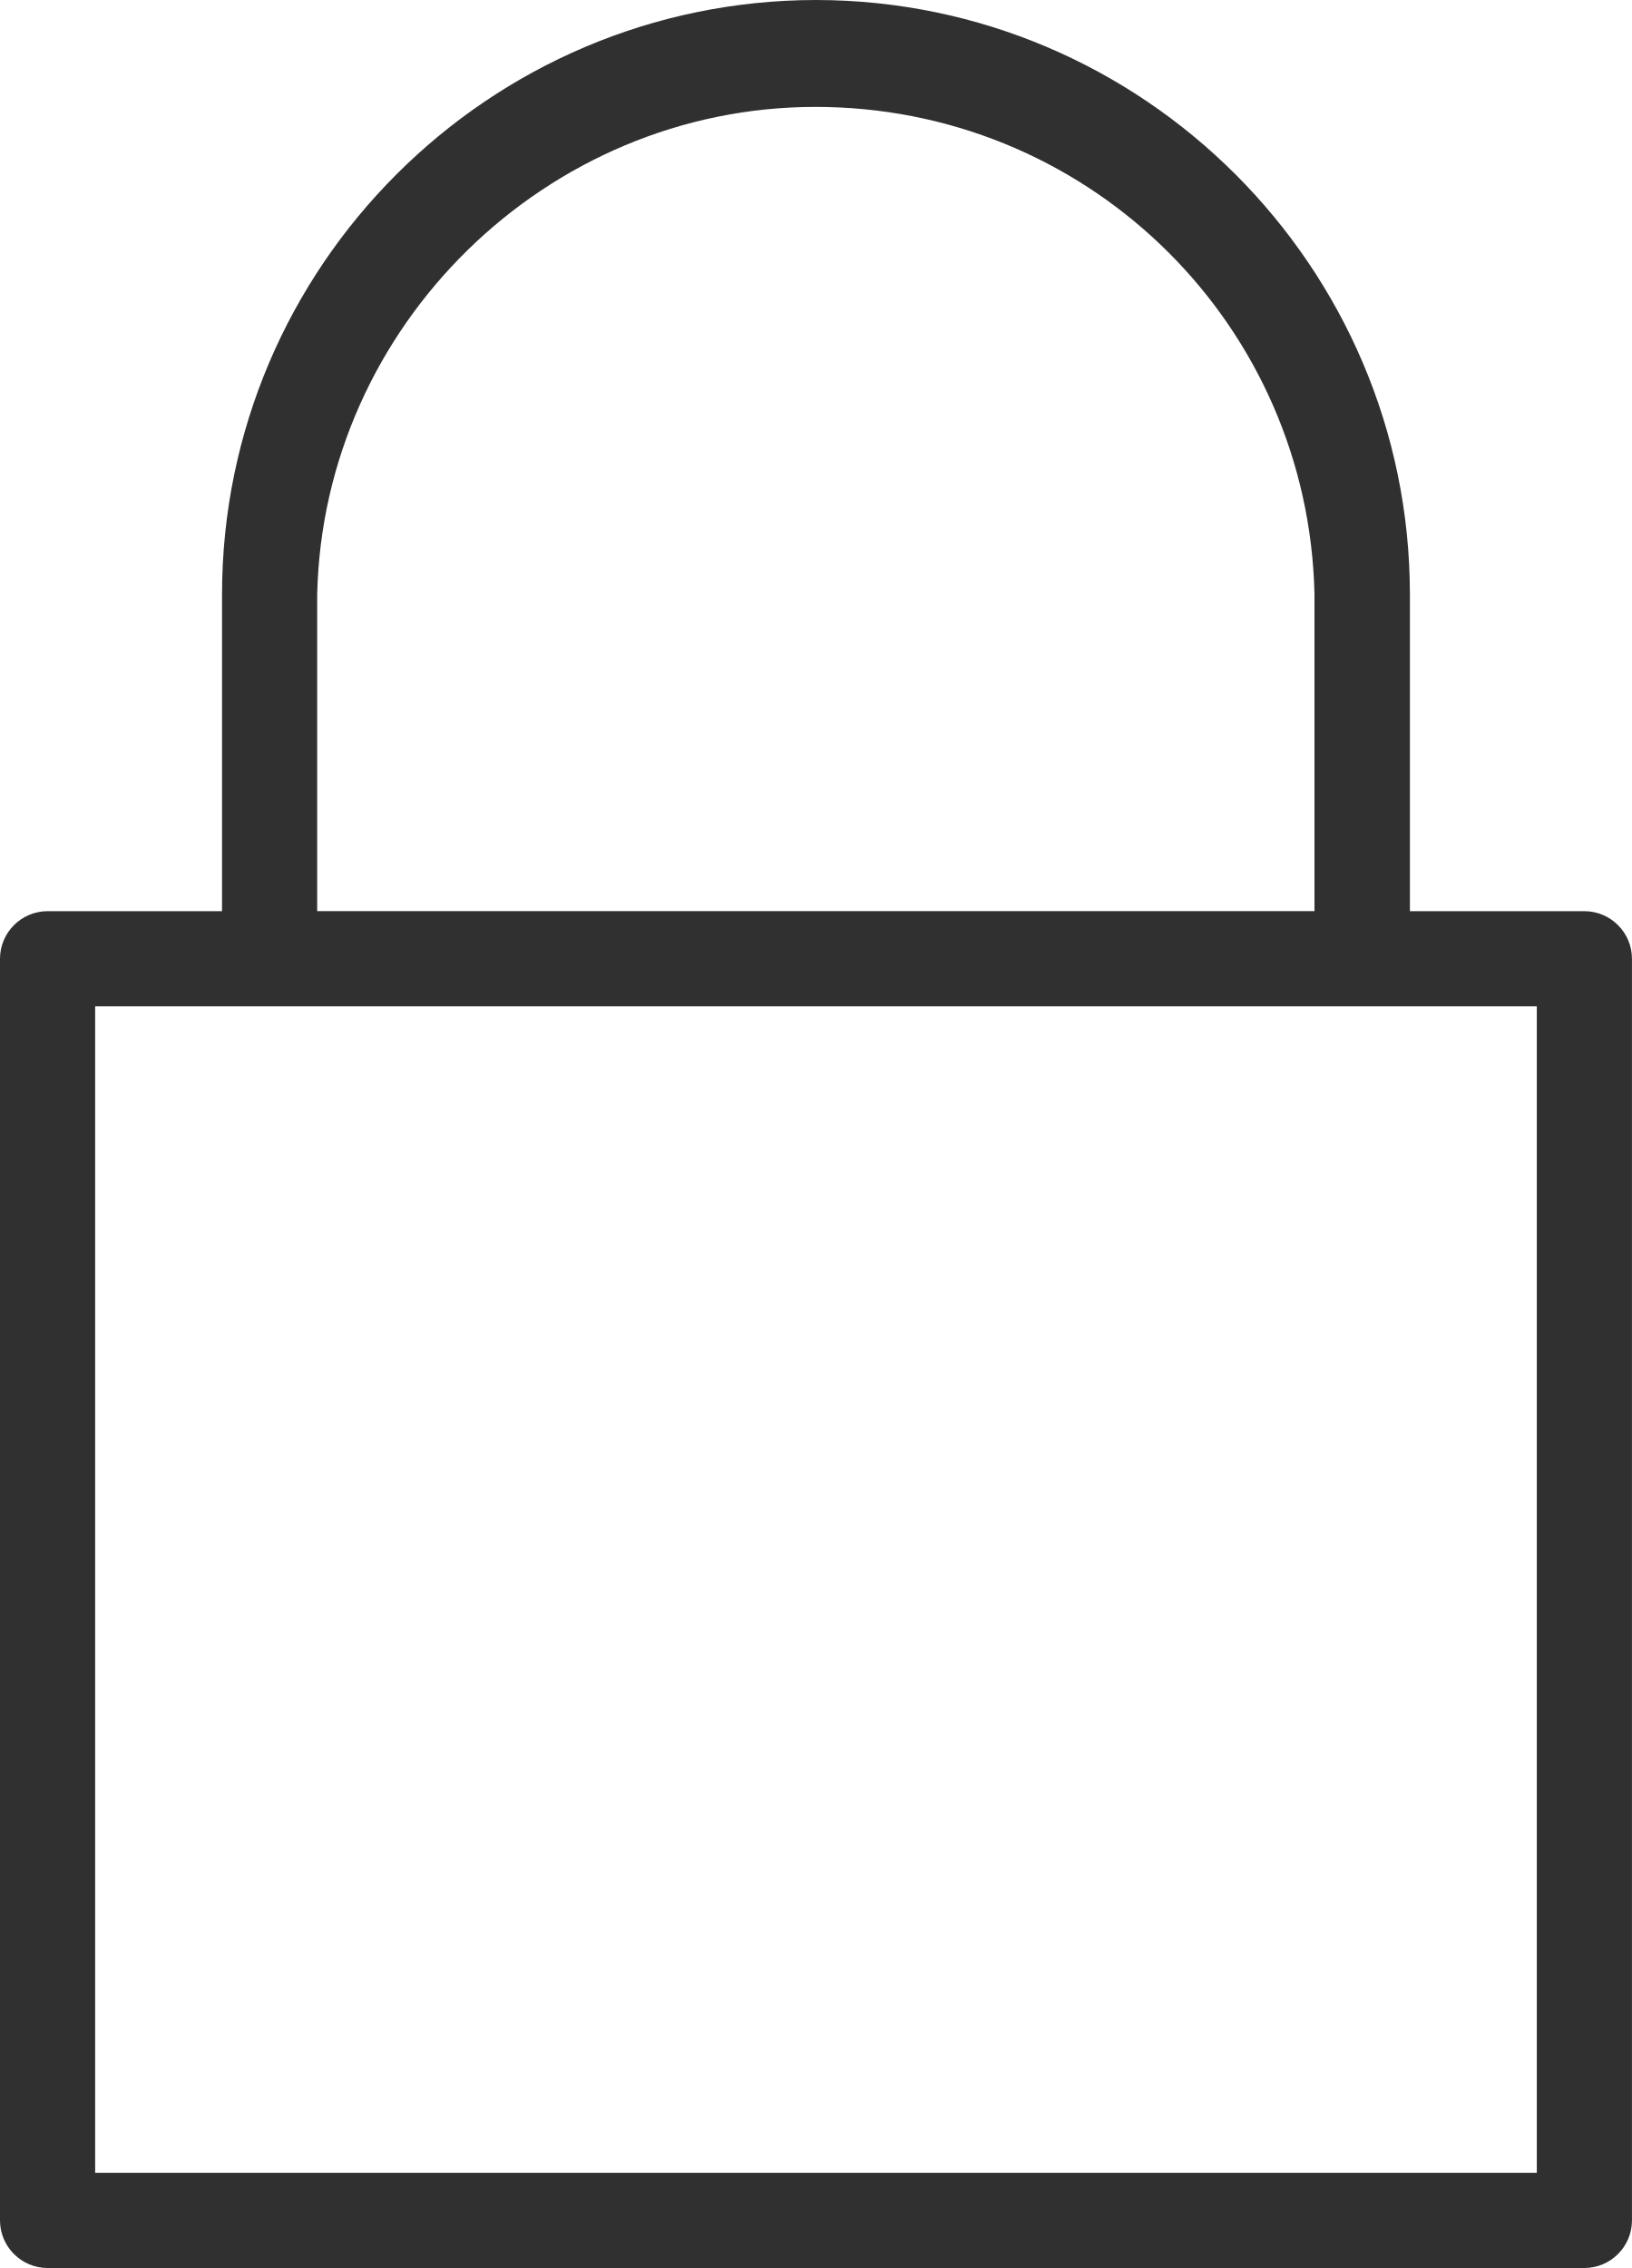
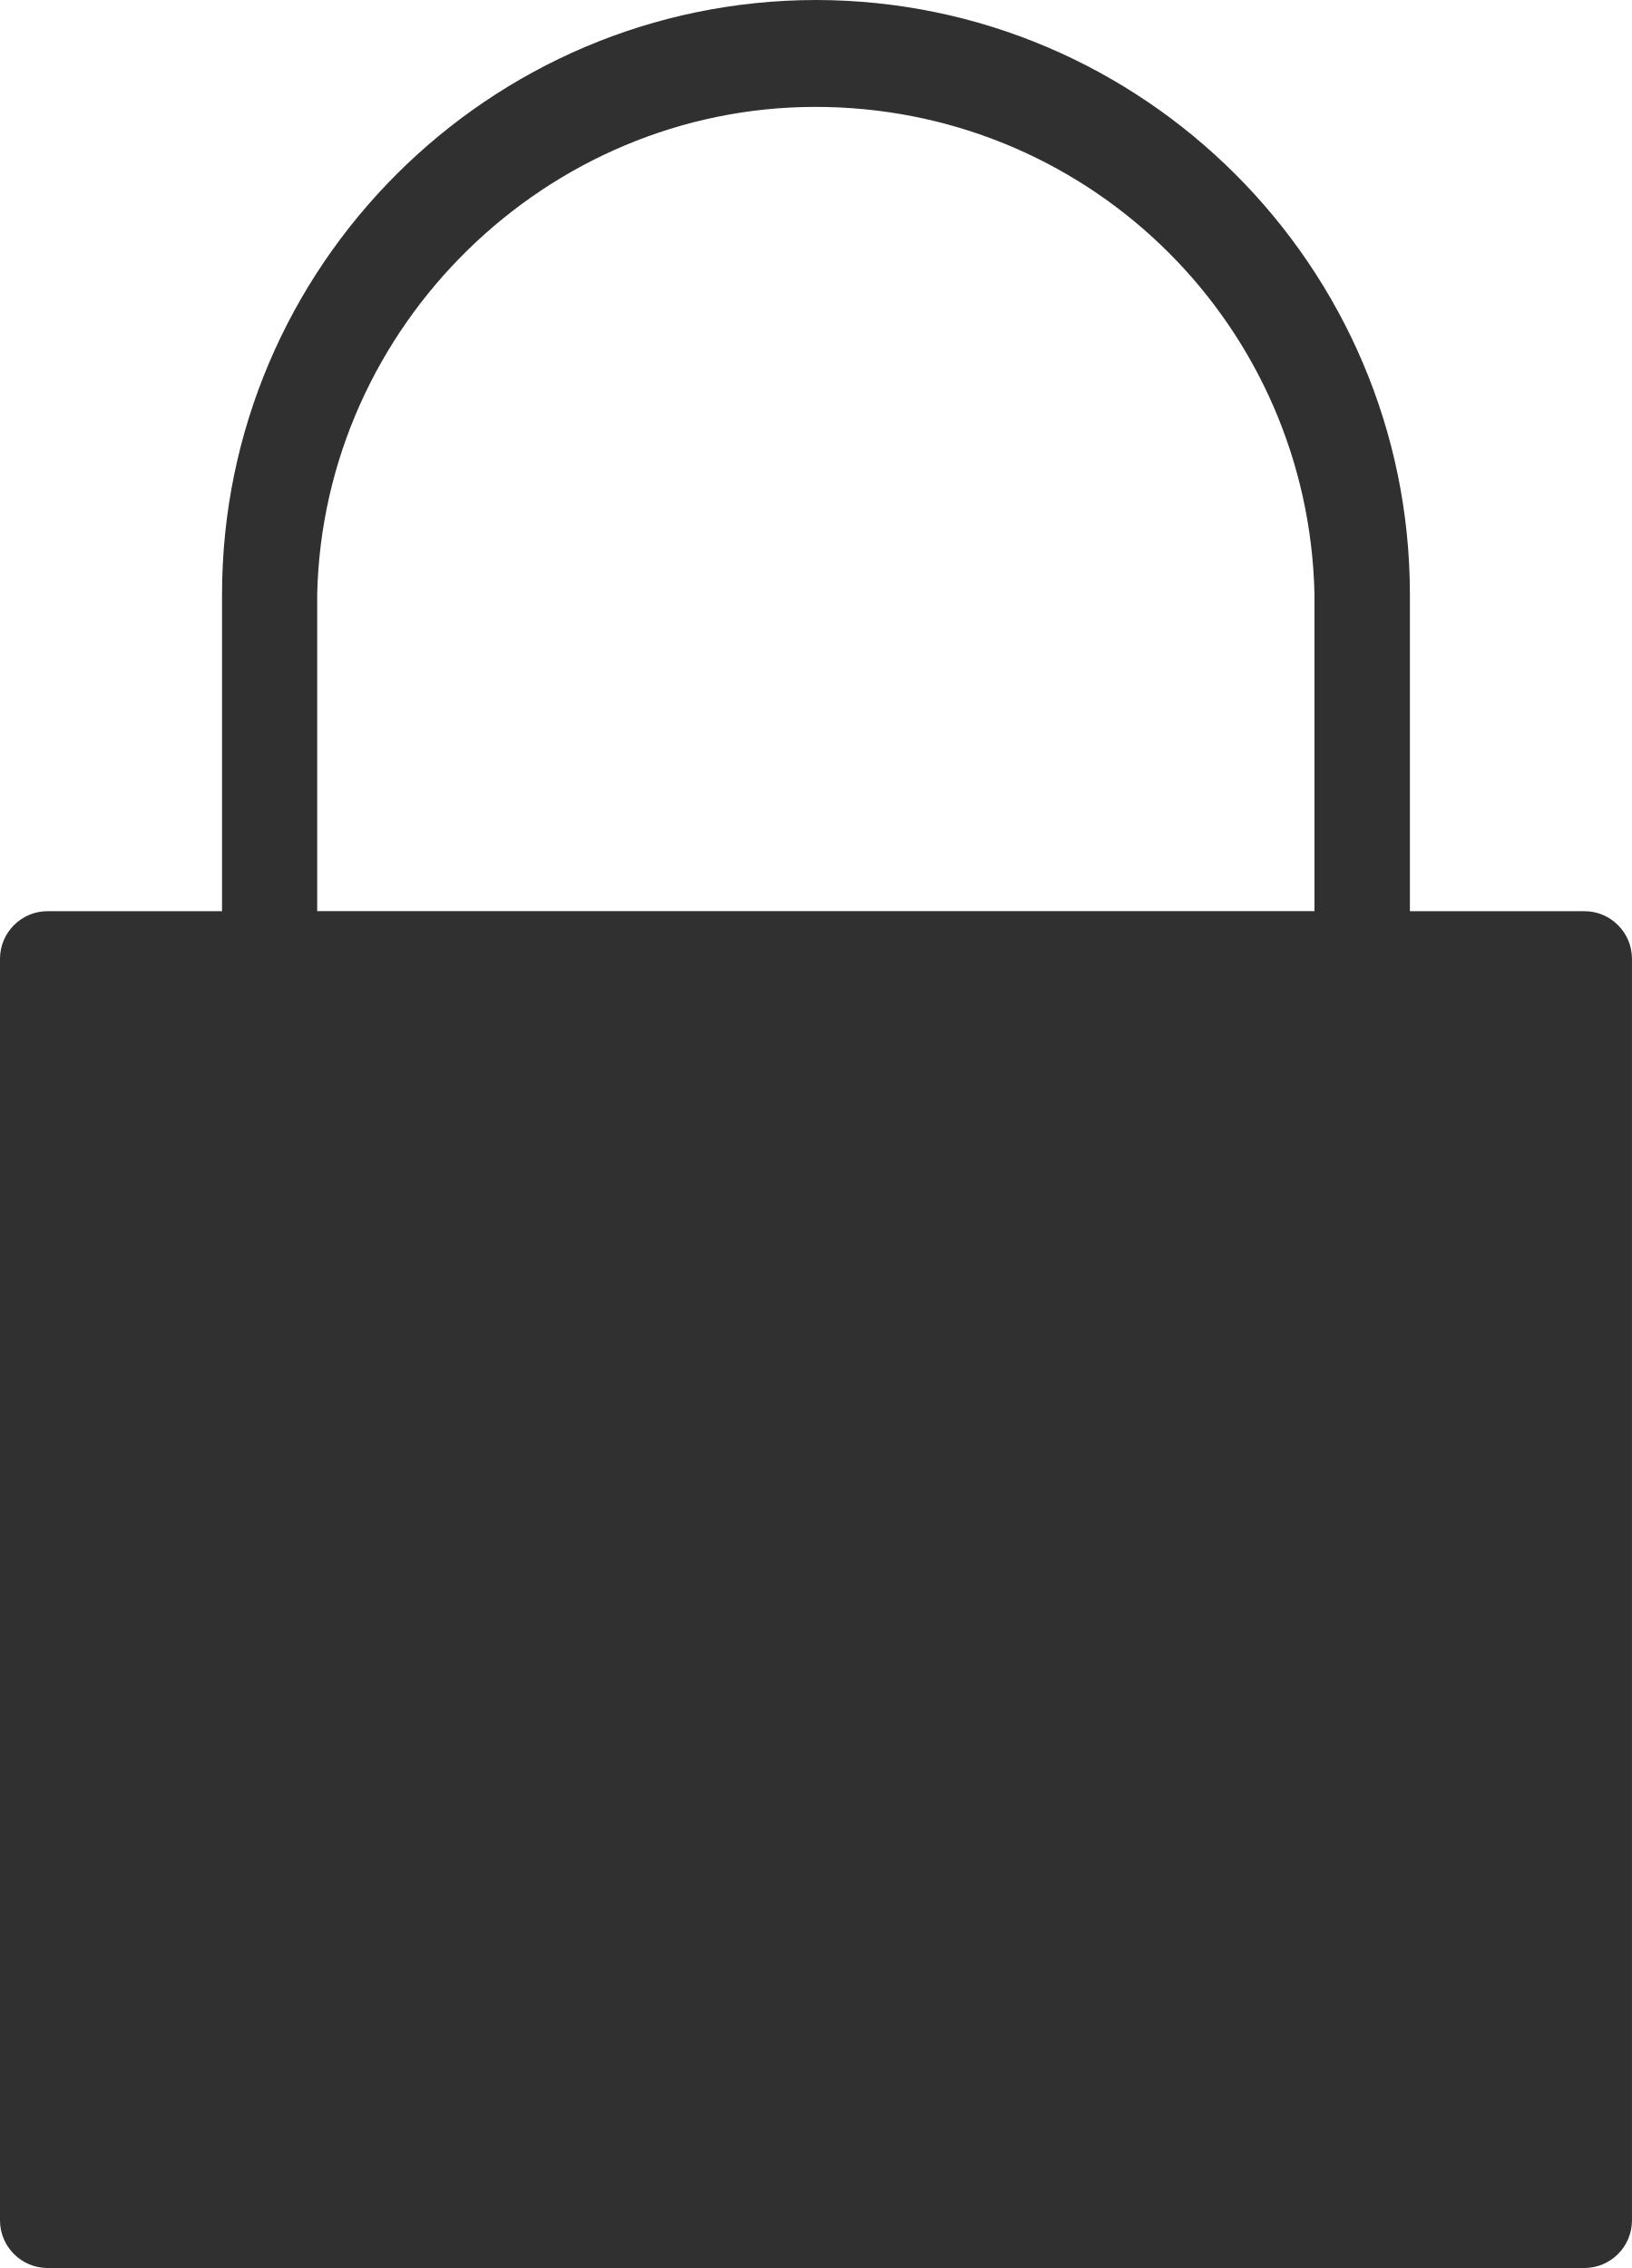
- <svg xmlns="http://www.w3.org/2000/svg" version="1.1" x="0px" y="0px" viewBox="0 0 61.74 85.801" width="61.74" height="85.801" style="enable-background:new 0 0 61.74 85.801;" xml:space="preserve">
+ <svg xmlns="http://www.w3.org/2000/svg" version="1.1" x="0px" y="0px" viewBox="0 0 61.74 85.801" style="enable-background:new 0 0 61.74 85.801;" xml:space="preserve">
  <g id="password">
-     <path style="fill:#303030;" d="M1.8,85.801C0.808,85.801,0,84.993,0,84V36.271c0-0.992,0.808-1.8,1.8-1.8H8.4v-12   C8.411,10.092,18.491,0.012,30.87,0c12.379,0.012,22.459,10.092,22.47,22.471v12h6.601c0.992,0,1.8,0.808,1.8,1.8V84   c0,0.993-0.808,1.801-1.8,1.801H1.8z M58.141,82.2V38.07H3.6V82.2H58.141z M49.73,34.471v-12   c-0.228-10.097-8.328-18.193-18.44-18.422l-0.437-0.005C20.687,4.045,12.229,12.318,12,22.488v11.982H49.73z" />
+     <path style="fill:#303030;" d="M1.8,85.801C0.808,85.801,0,84.993,0,84V36.271c0-0.992,0.808-1.8,1.8-1.8H8.4v-12   C8.411,10.092,18.491,0.012,30.87,0c12.379,0.012,22.459,10.092,22.47,22.471v12h6.601c0.992,0,1.8,0.808,1.8,1.8V84   c0,0.993-0.808,1.801-1.8,1.801H1.8z M49.73,34.471v-12c-0.228-10.097-8.328-18.193-18.44-18.422l-0.437-0.005   C20.687,4.045,12.229,12.318,12,22.488v11.982H49.73z" />
  </g>
  <g id="Layer_1">
</g>
</svg>
